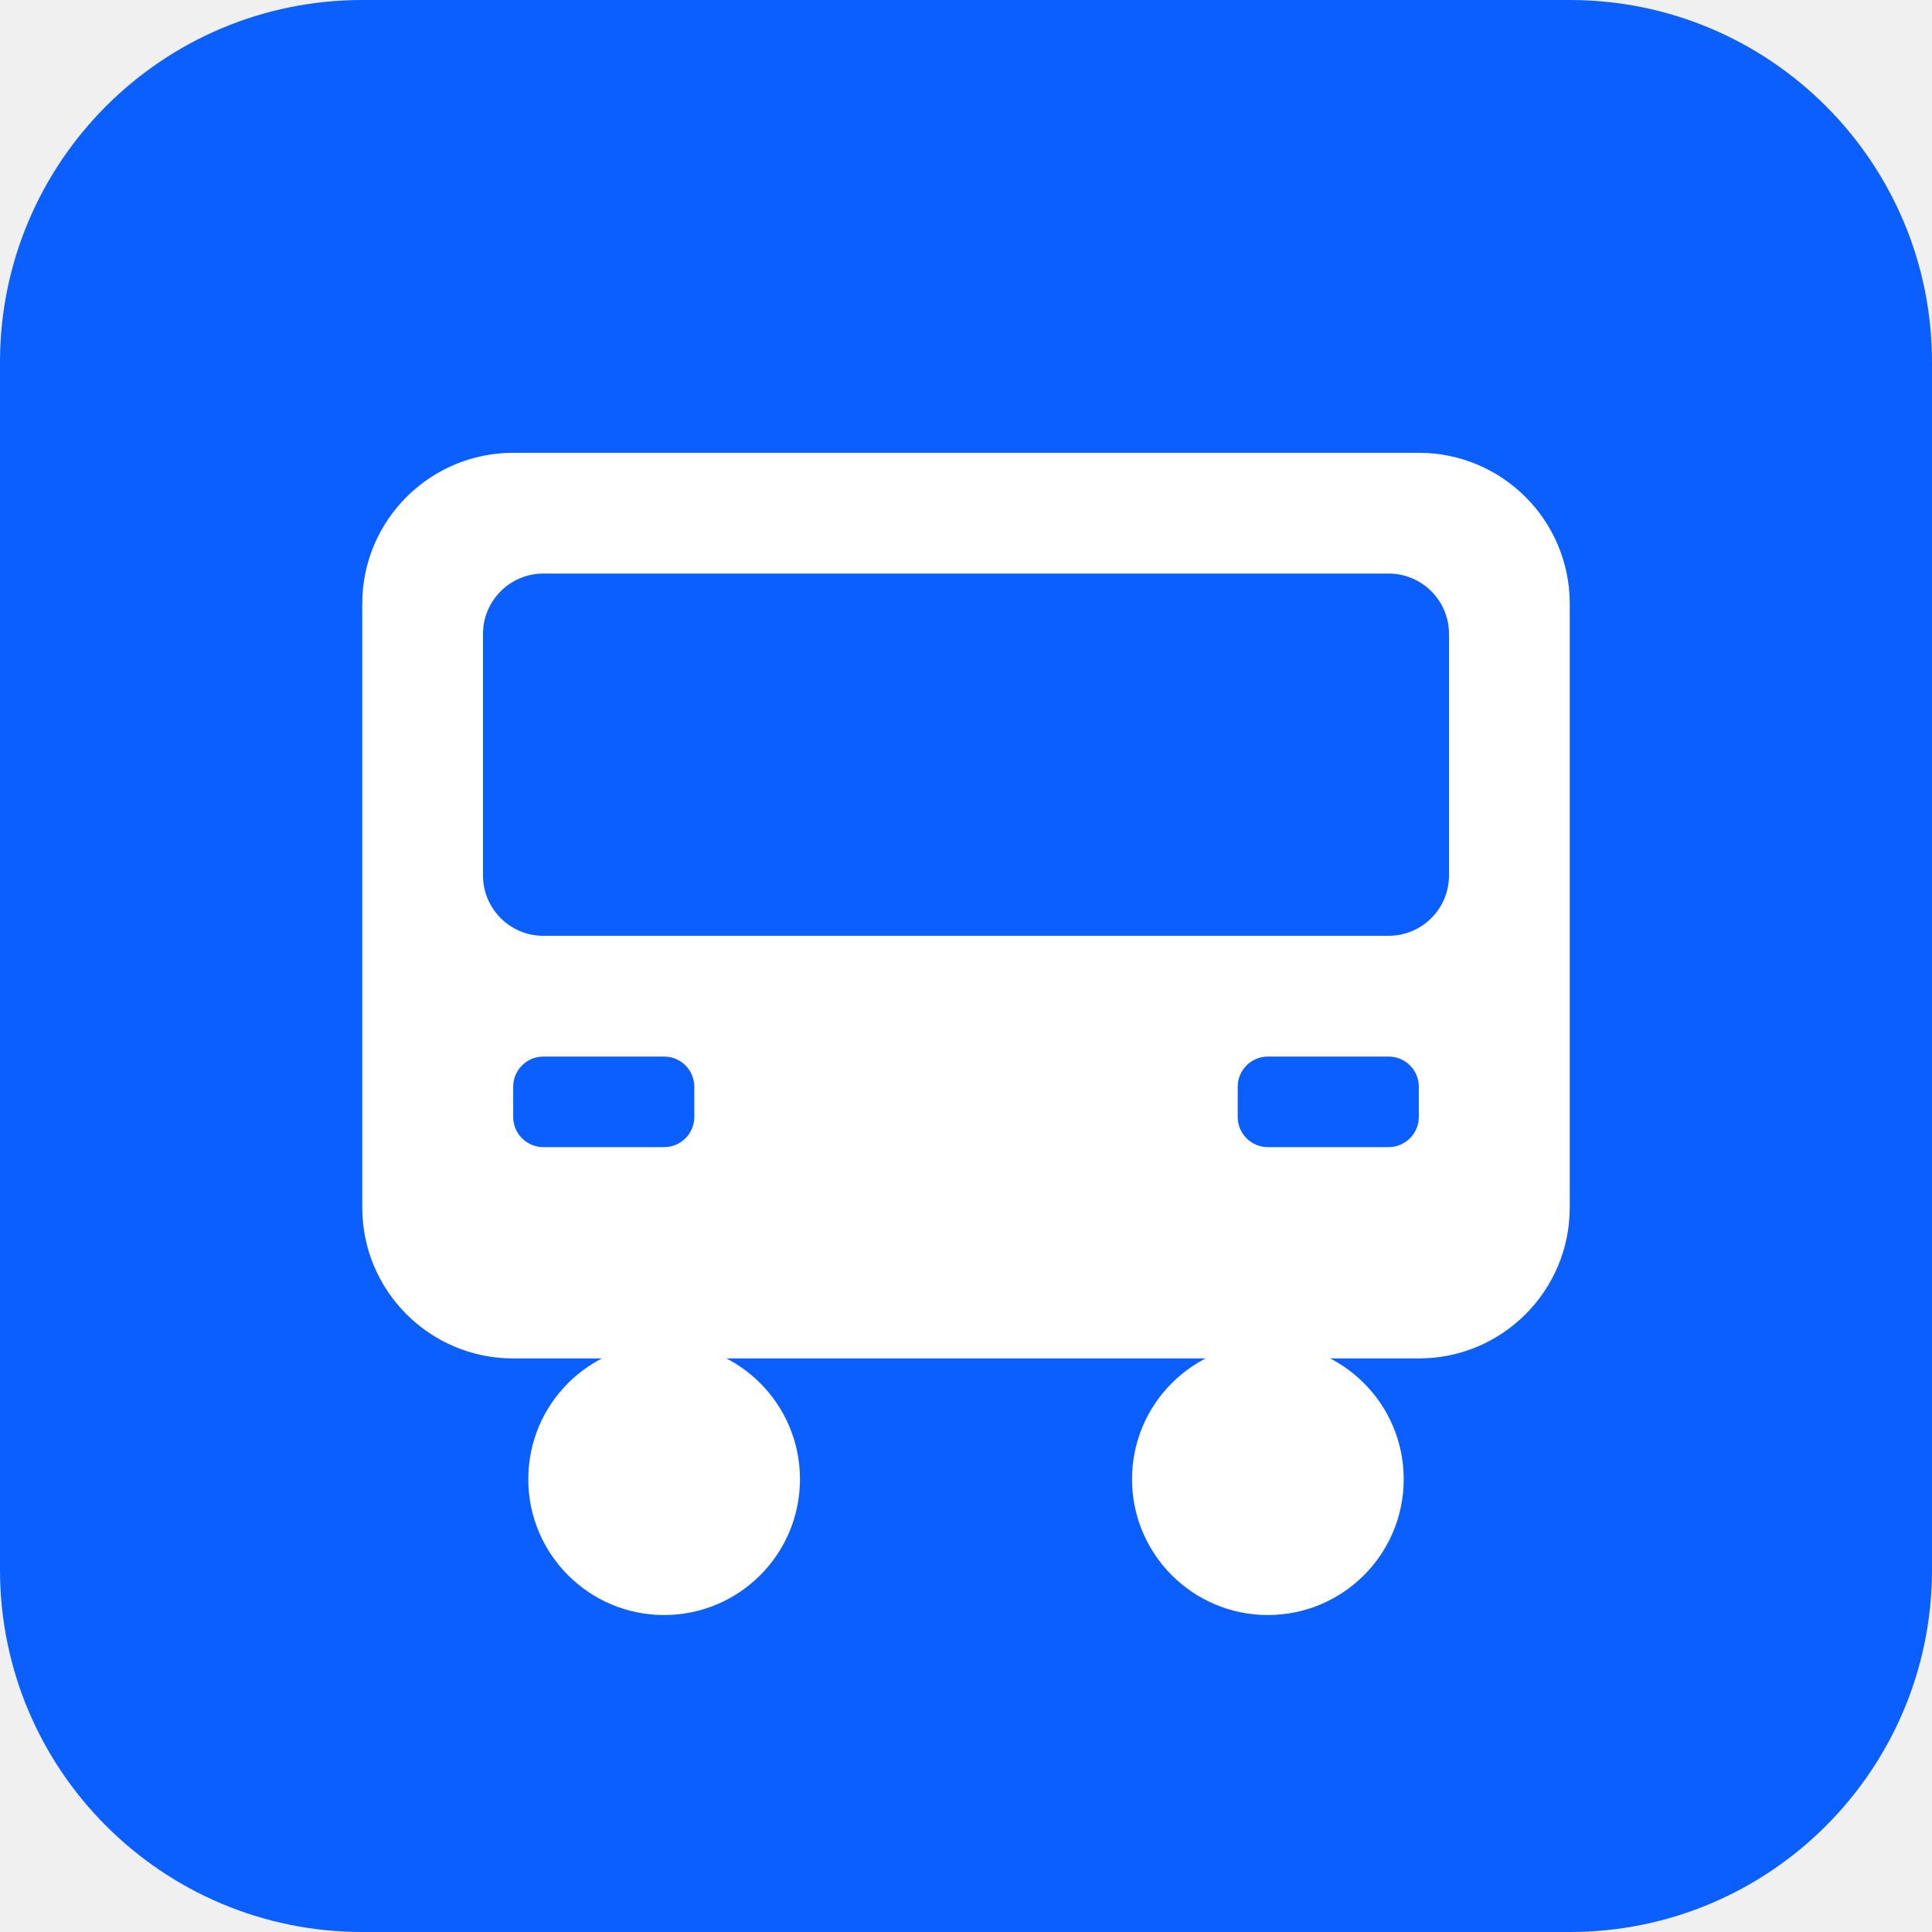
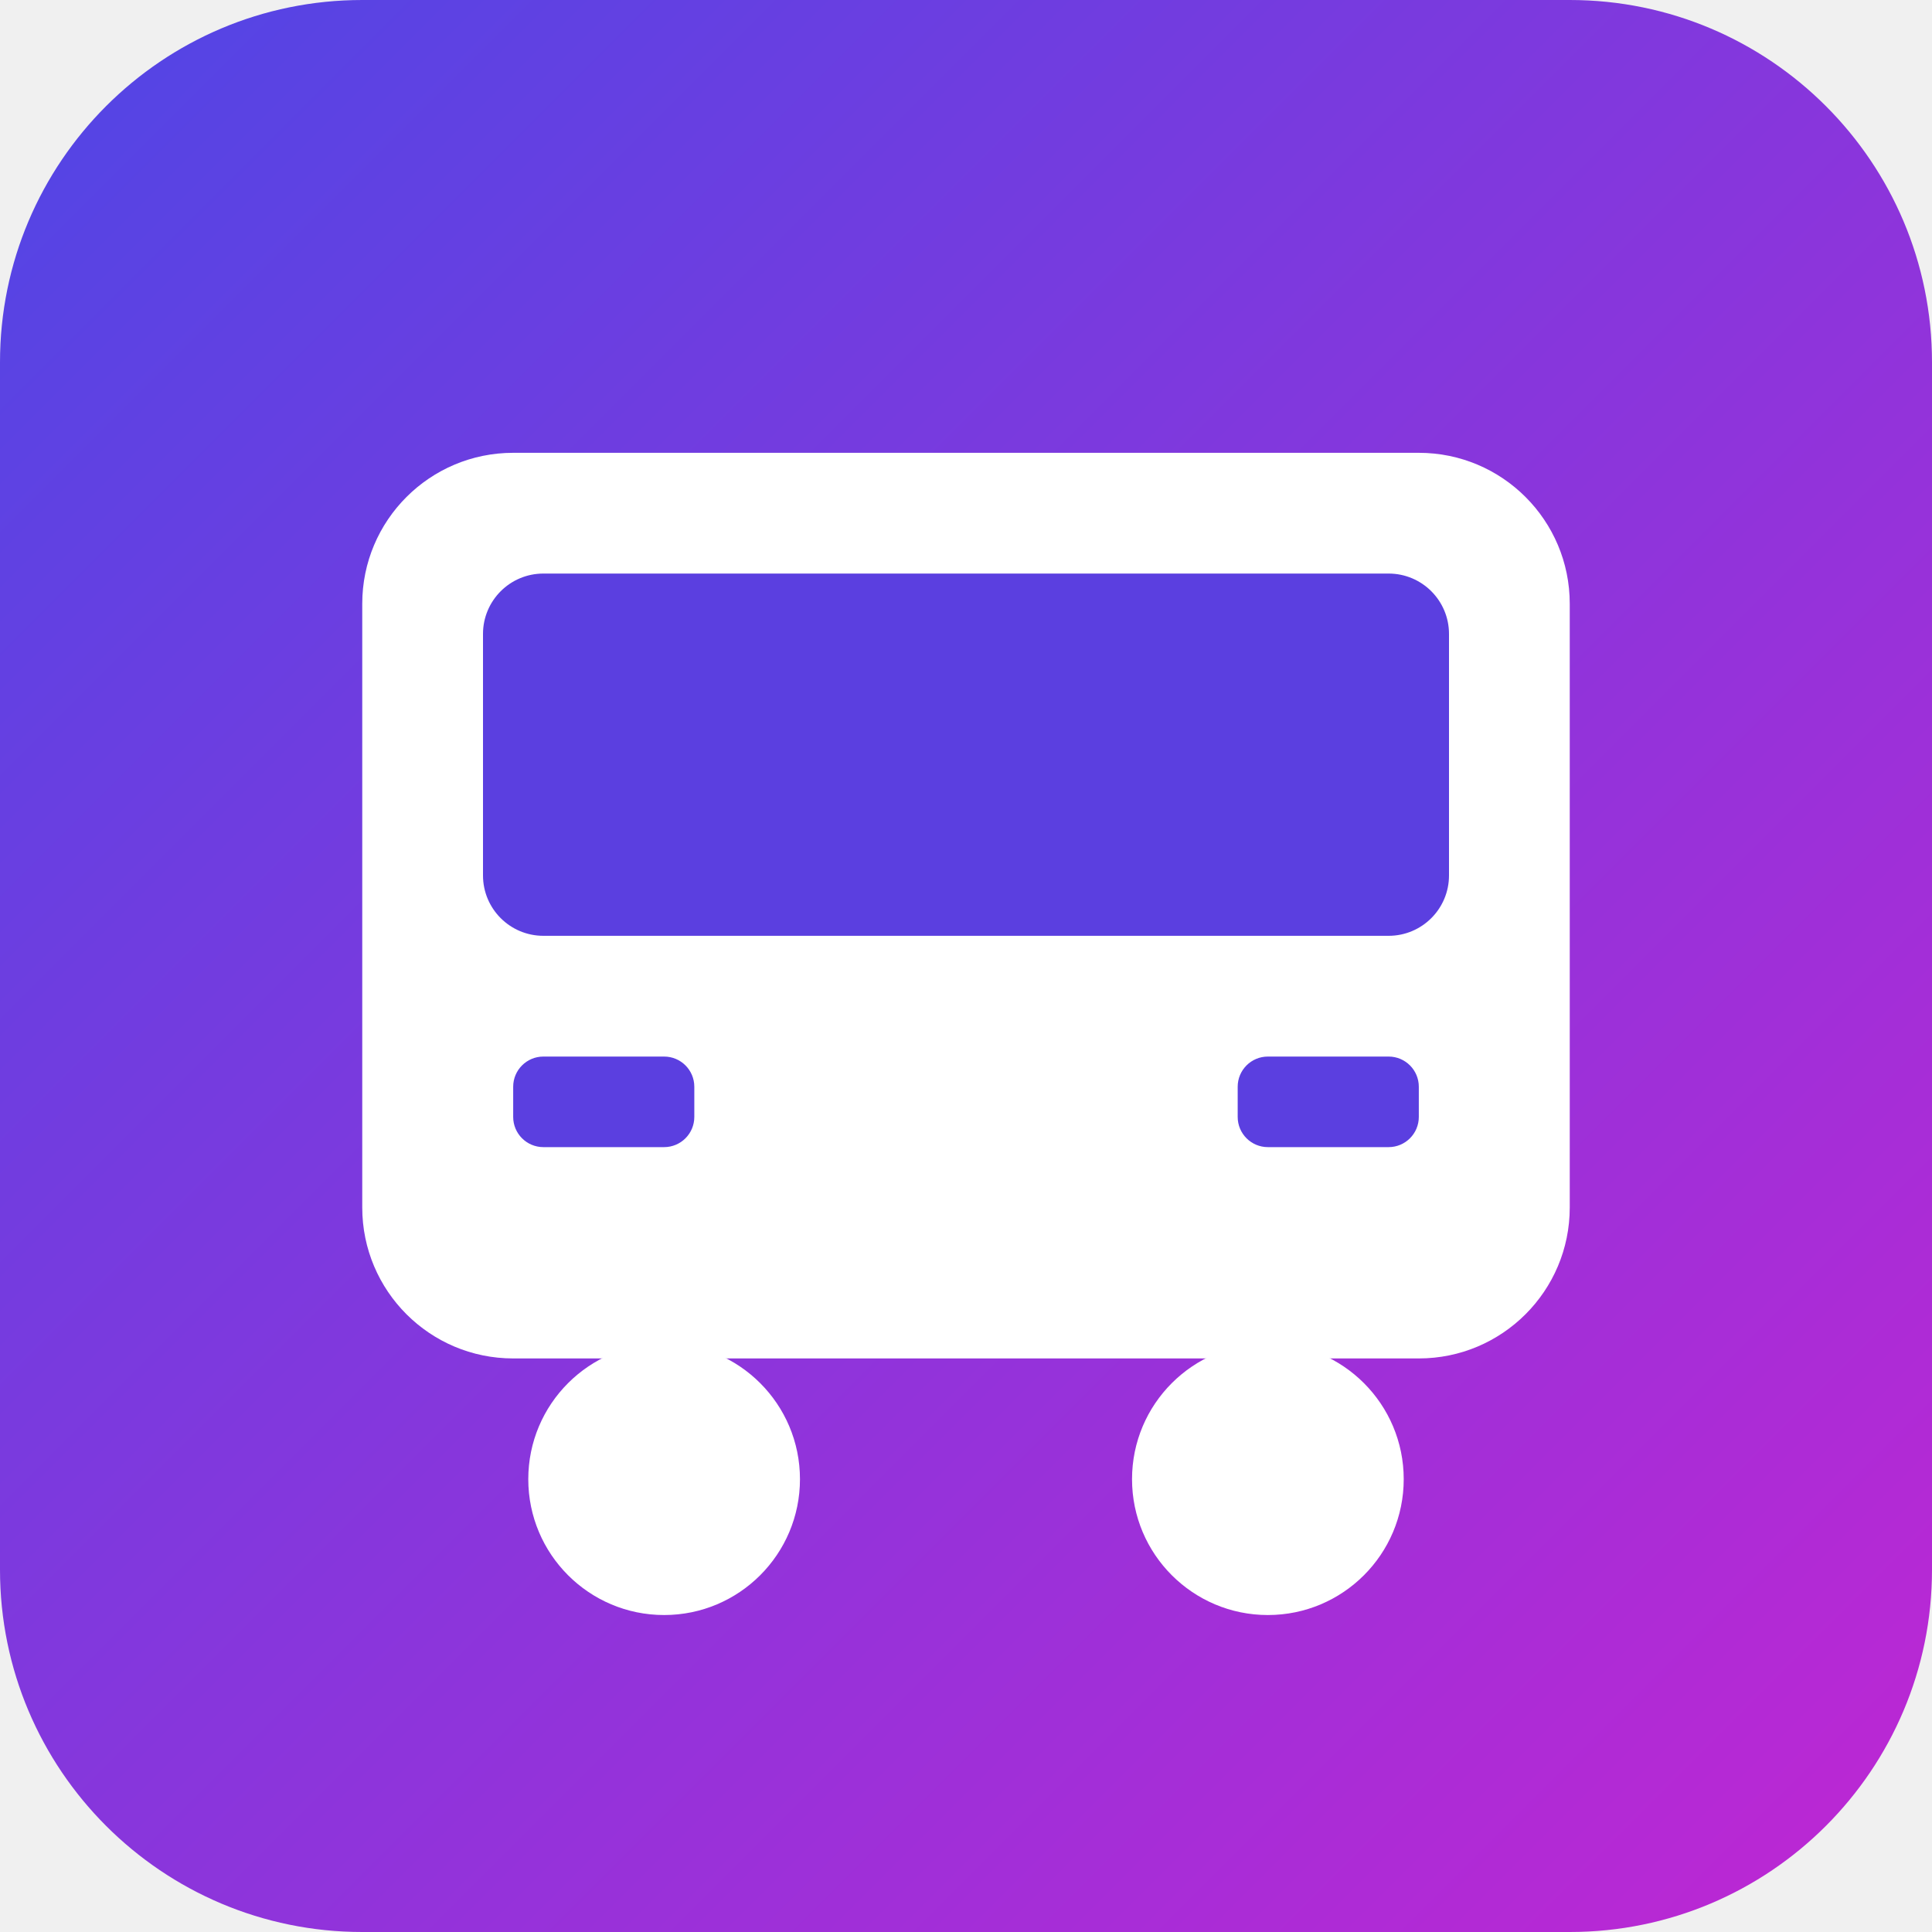
<svg xmlns="http://www.w3.org/2000/svg" viewBox="0 0 512 512">
-   <rect width="512" height="512" rx="96" fill="#0b5fff" />
+   <defs>
+     <linearGradient id="g" x1="0" y1="0" x2="1" y2="1">
+       <stop offset="0" stop-color="#4f46e5" />
+       <stop offset="1" stop-color="#c026d3" />
+     </linearGradient>
+   </defs>
+   <rect width="512" height="512" rx="96" fill="url(#g)" />
  <rect x="96" y="120" width="320" height="240" rx="40" fill="#fff" />
-   <rect x="128" y="152" width="256" height="96" rx="16" fill="#0b5fff" />
+   <rect x="128" y="152" width="256" height="96" rx="16" fill="#5b3fe0" />
  <circle cx="176" cy="392" r="36" fill="#fff" />
  <circle cx="336" cy="392" r="36" fill="#fff" />
-   <rect x="136" y="280" width="48" height="24" rx="8" fill="#0b5fff" />
-   <rect x="328" y="280" width="48" height="24" rx="8" fill="#0b5fff" />
+   <rect x="136" y="280" width="48" height="24" rx="8" fill="#5b3fe0" />
+   <rect x="328" y="280" width="48" height="24" rx="8" fill="#5b3fe0" />
</svg>
